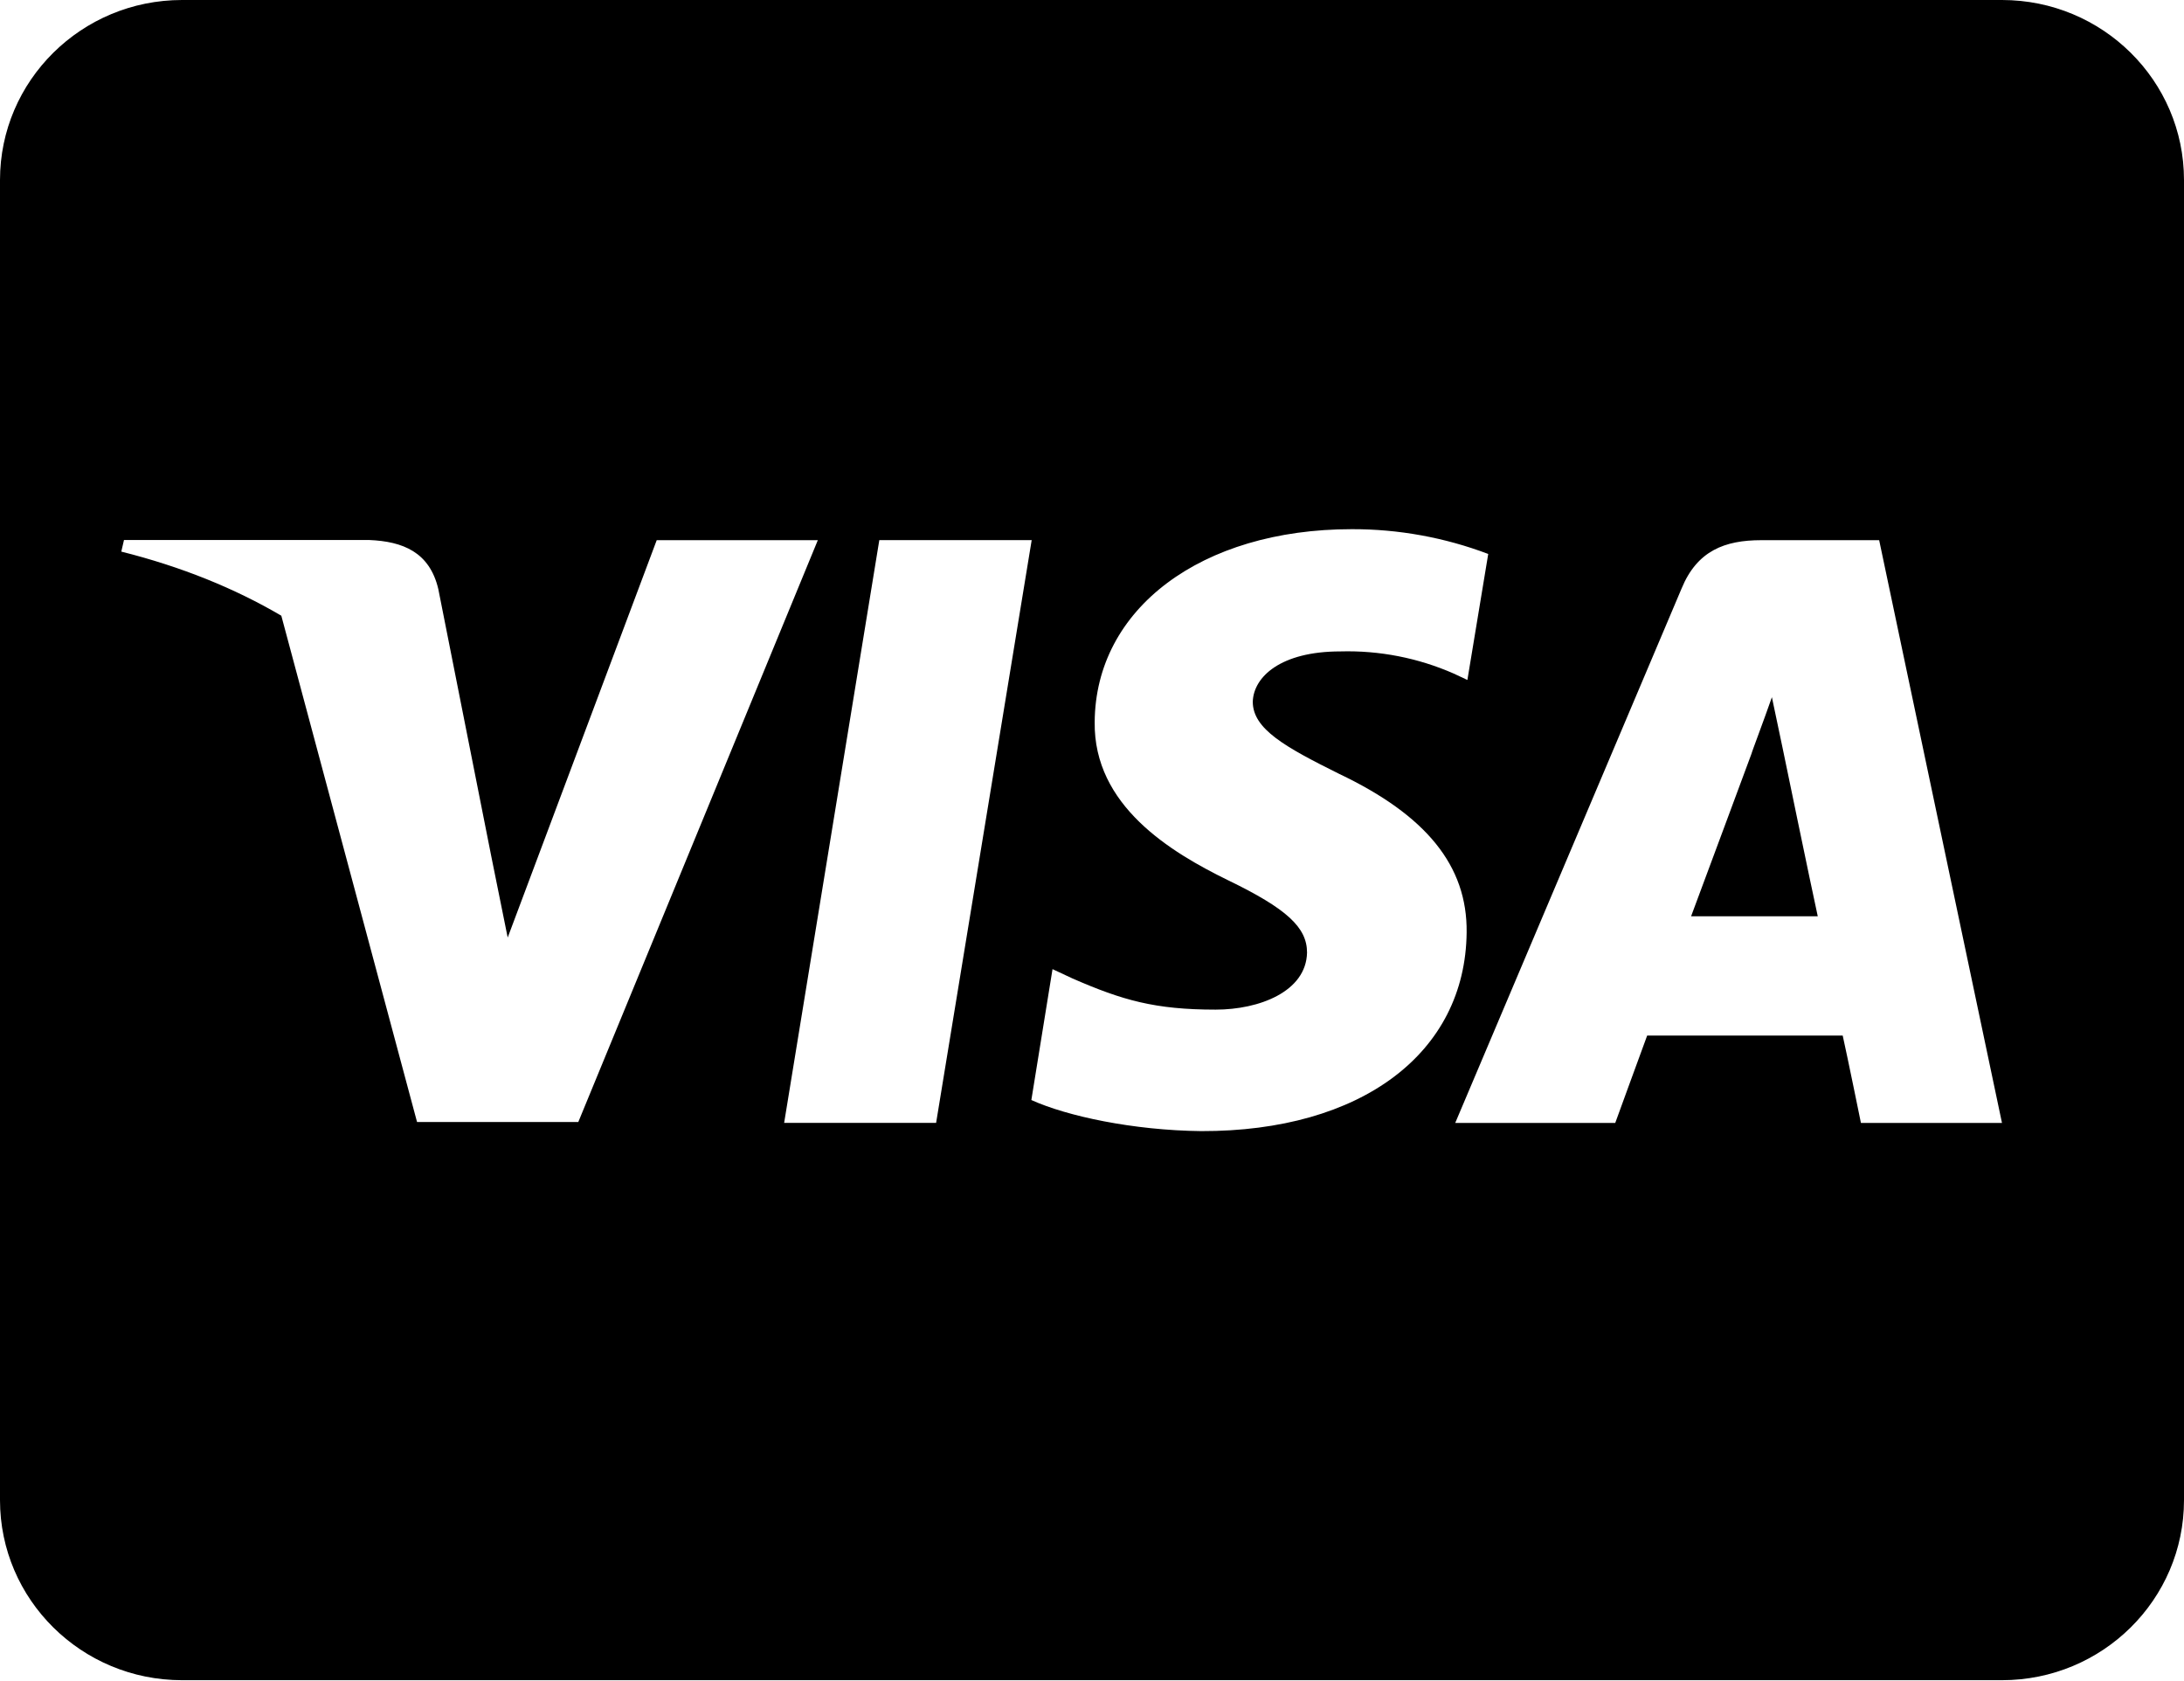
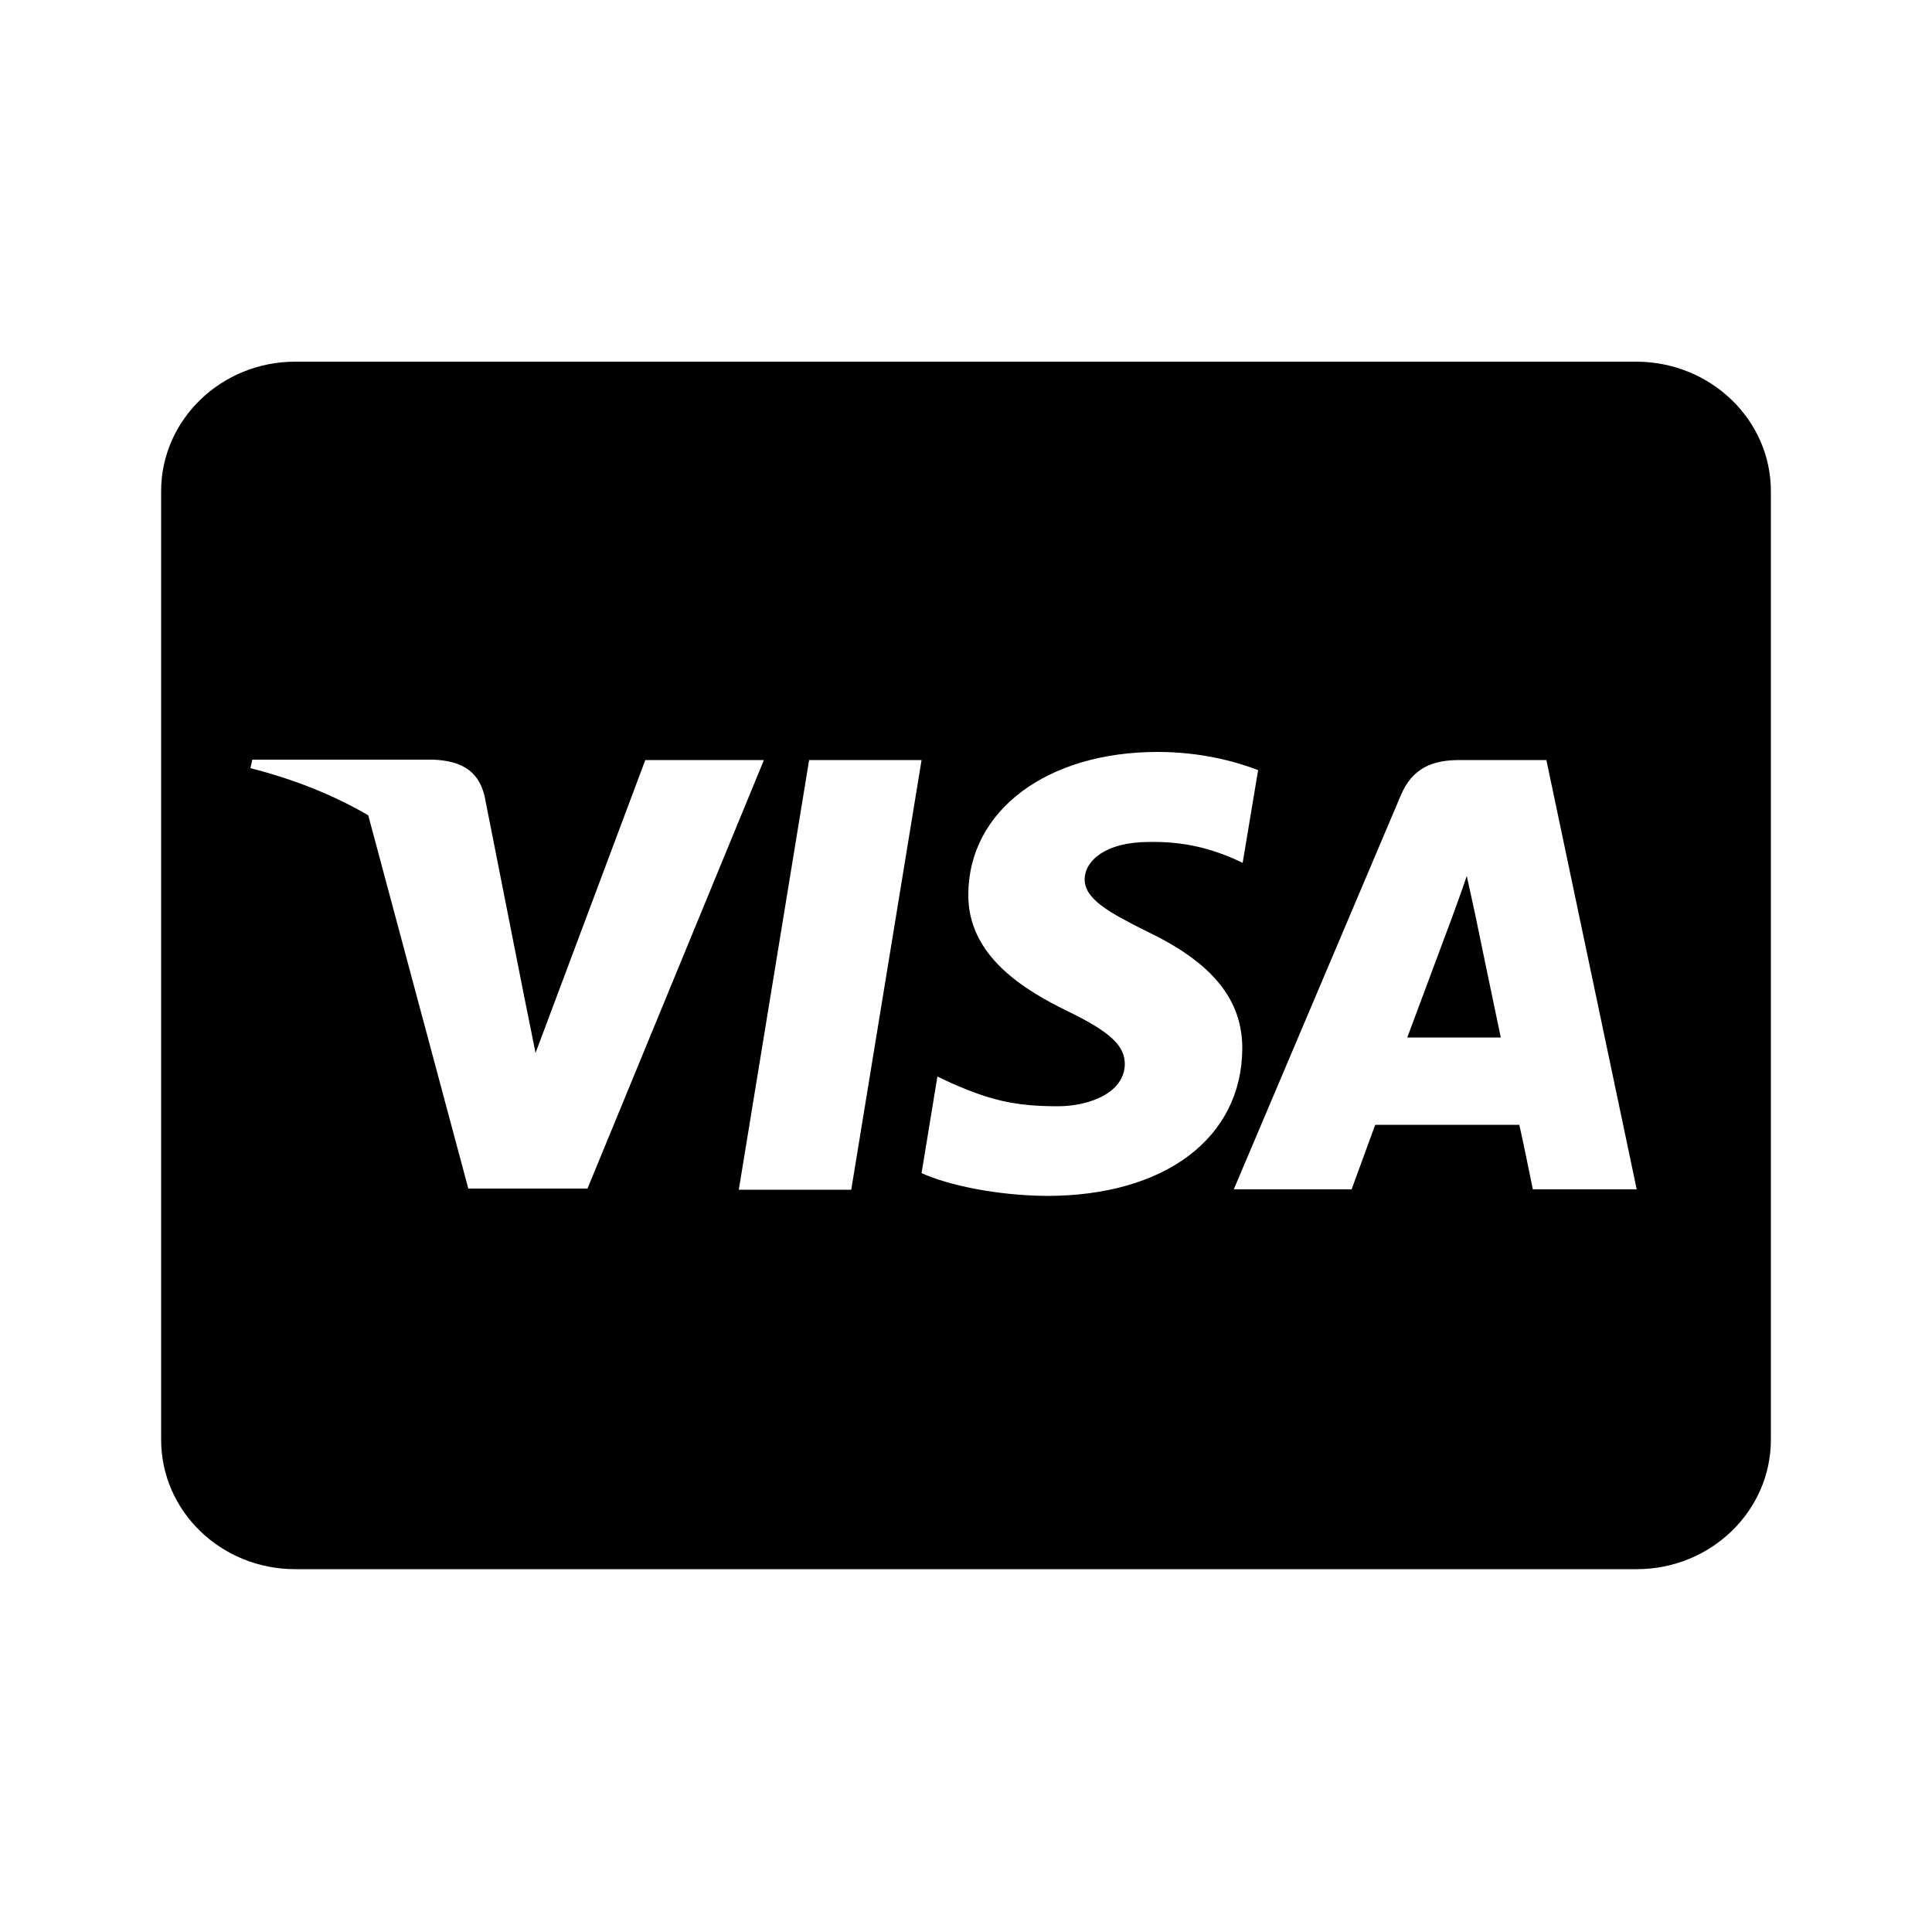
- <svg xmlns="http://www.w3.org/2000/svg" width="26" height="20">
-   <path d="M21.22 8.897s.343 1.661.42 2.01h-1.508c.149-.398.722-1.943.722-1.943-.009.014.15-.406.24-.665l.126.598zM26 2.143v15.714C26 19.04 25.03 20 23.833 20H2.167C.97 20 0 19.04 0 17.857V2.143C0 .96.97 0 2.167 0h21.666C25.03 0 26 .96 26 2.143zM6.884 13.357L9.736 6.43H7.818L6.044 11.16l-.194-.96-.632-3.188c-.104-.442-.424-.567-.821-.584H1.476l-.032.138c.714.179 1.35.437 1.905.763l1.616 6.027h1.919zm4.26.01l1.138-6.938h-1.814l-1.133 6.937h1.81zm6.316-2.269c.009-.79-.479-1.393-1.521-1.888-.637-.317-1.025-.531-1.025-.857.009-.295.33-.599 1.043-.599a3.14 3.14 0 0 1 1.35.264l.162.076.248-1.5a4.552 4.552 0 0 0-1.625-.295c-1.792 0-3.051.947-3.06 2.295-.014.995.902 1.549 1.588 1.884.7.339.94.562.94.861-.01.465-.57.679-1.088.679-.723 0-1.11-.112-1.702-.37l-.24-.112-.252 1.558c.424.192 1.21.361 2.022.37 1.905.005 3.146-.928 3.16-2.366zm6.373 2.268L22.371 6.43h-1.404c-.433 0-.763.125-.948.575l-2.695 6.362h1.905s.312-.857.38-1.04h2.328c.055.245.217 1.04.217 1.04h1.68z" fill="currentColor" fill-rule="nonzero" />
+ <svg xmlns="http://www.w3.org/2000/svg" viewBox="0 0 500 500">
+   <path fill="currentColor" d="M381.7 236.3s5.5 26.6 6.7 32.2h-24.2c2.4-6.4 11.6-31.1 11.6-31.1-.1.2 2.4-6.5 3.8-10.7l2.1 9.6zm76.6-109.2v245.5c0 18.5-15.6 33.5-34.7 33.5H76.4c-19.2 0-34.7-15-34.7-33.5V127.1c0-18.5 15.6-33.5 34.7-33.5h347.2c19.2.1 34.7 15.1 34.7 33.5zM152 307.7l45.7-111H167l-28.4 75.8-3.1-15.4-10.1-51.1c-1.7-7.1-6.8-9.1-13.2-9.4H65.3l-.5 2.2c11.4 2.9 21.6 7 30.5 12.2l25.9 96.6H152zm68.3.2l18.2-111.2h-29.1l-18.2 111.2h29.1zm101.2-36.4c.1-12.7-7.7-22.3-24.4-30.3-10.2-5.1-16.4-8.5-16.4-13.7.1-4.7 5.3-9.6 16.7-9.6 9.5-.2 16.4 2 21.6 4.2l2.6 1.2 4-24c-5.7-2.2-14.8-4.7-26-4.7-28.7 0-48.9 15.2-49 36.8-.2 16 14.5 24.8 25.5 30.2 11.2 5.4 15 9 15 13.8-.1 7.4-9.1 10.9-17.4 10.9-11.6 0-17.8-1.8-27.3-5.9l-3.8-1.8-4.1 25c6.8 3.1 19.4 5.8 32.4 5.9 30.5 0 50.4-14.9 50.6-38zm102.1 36.4l-23.4-111.2h-22.5c-6.9 0-12.2 2-15.2 9.2l-43.2 101.9h30.5s5-13.7 6.1-16.7h37.3c.9 3.9 3.5 16.7 3.5 16.7h26.9z" />
</svg>
